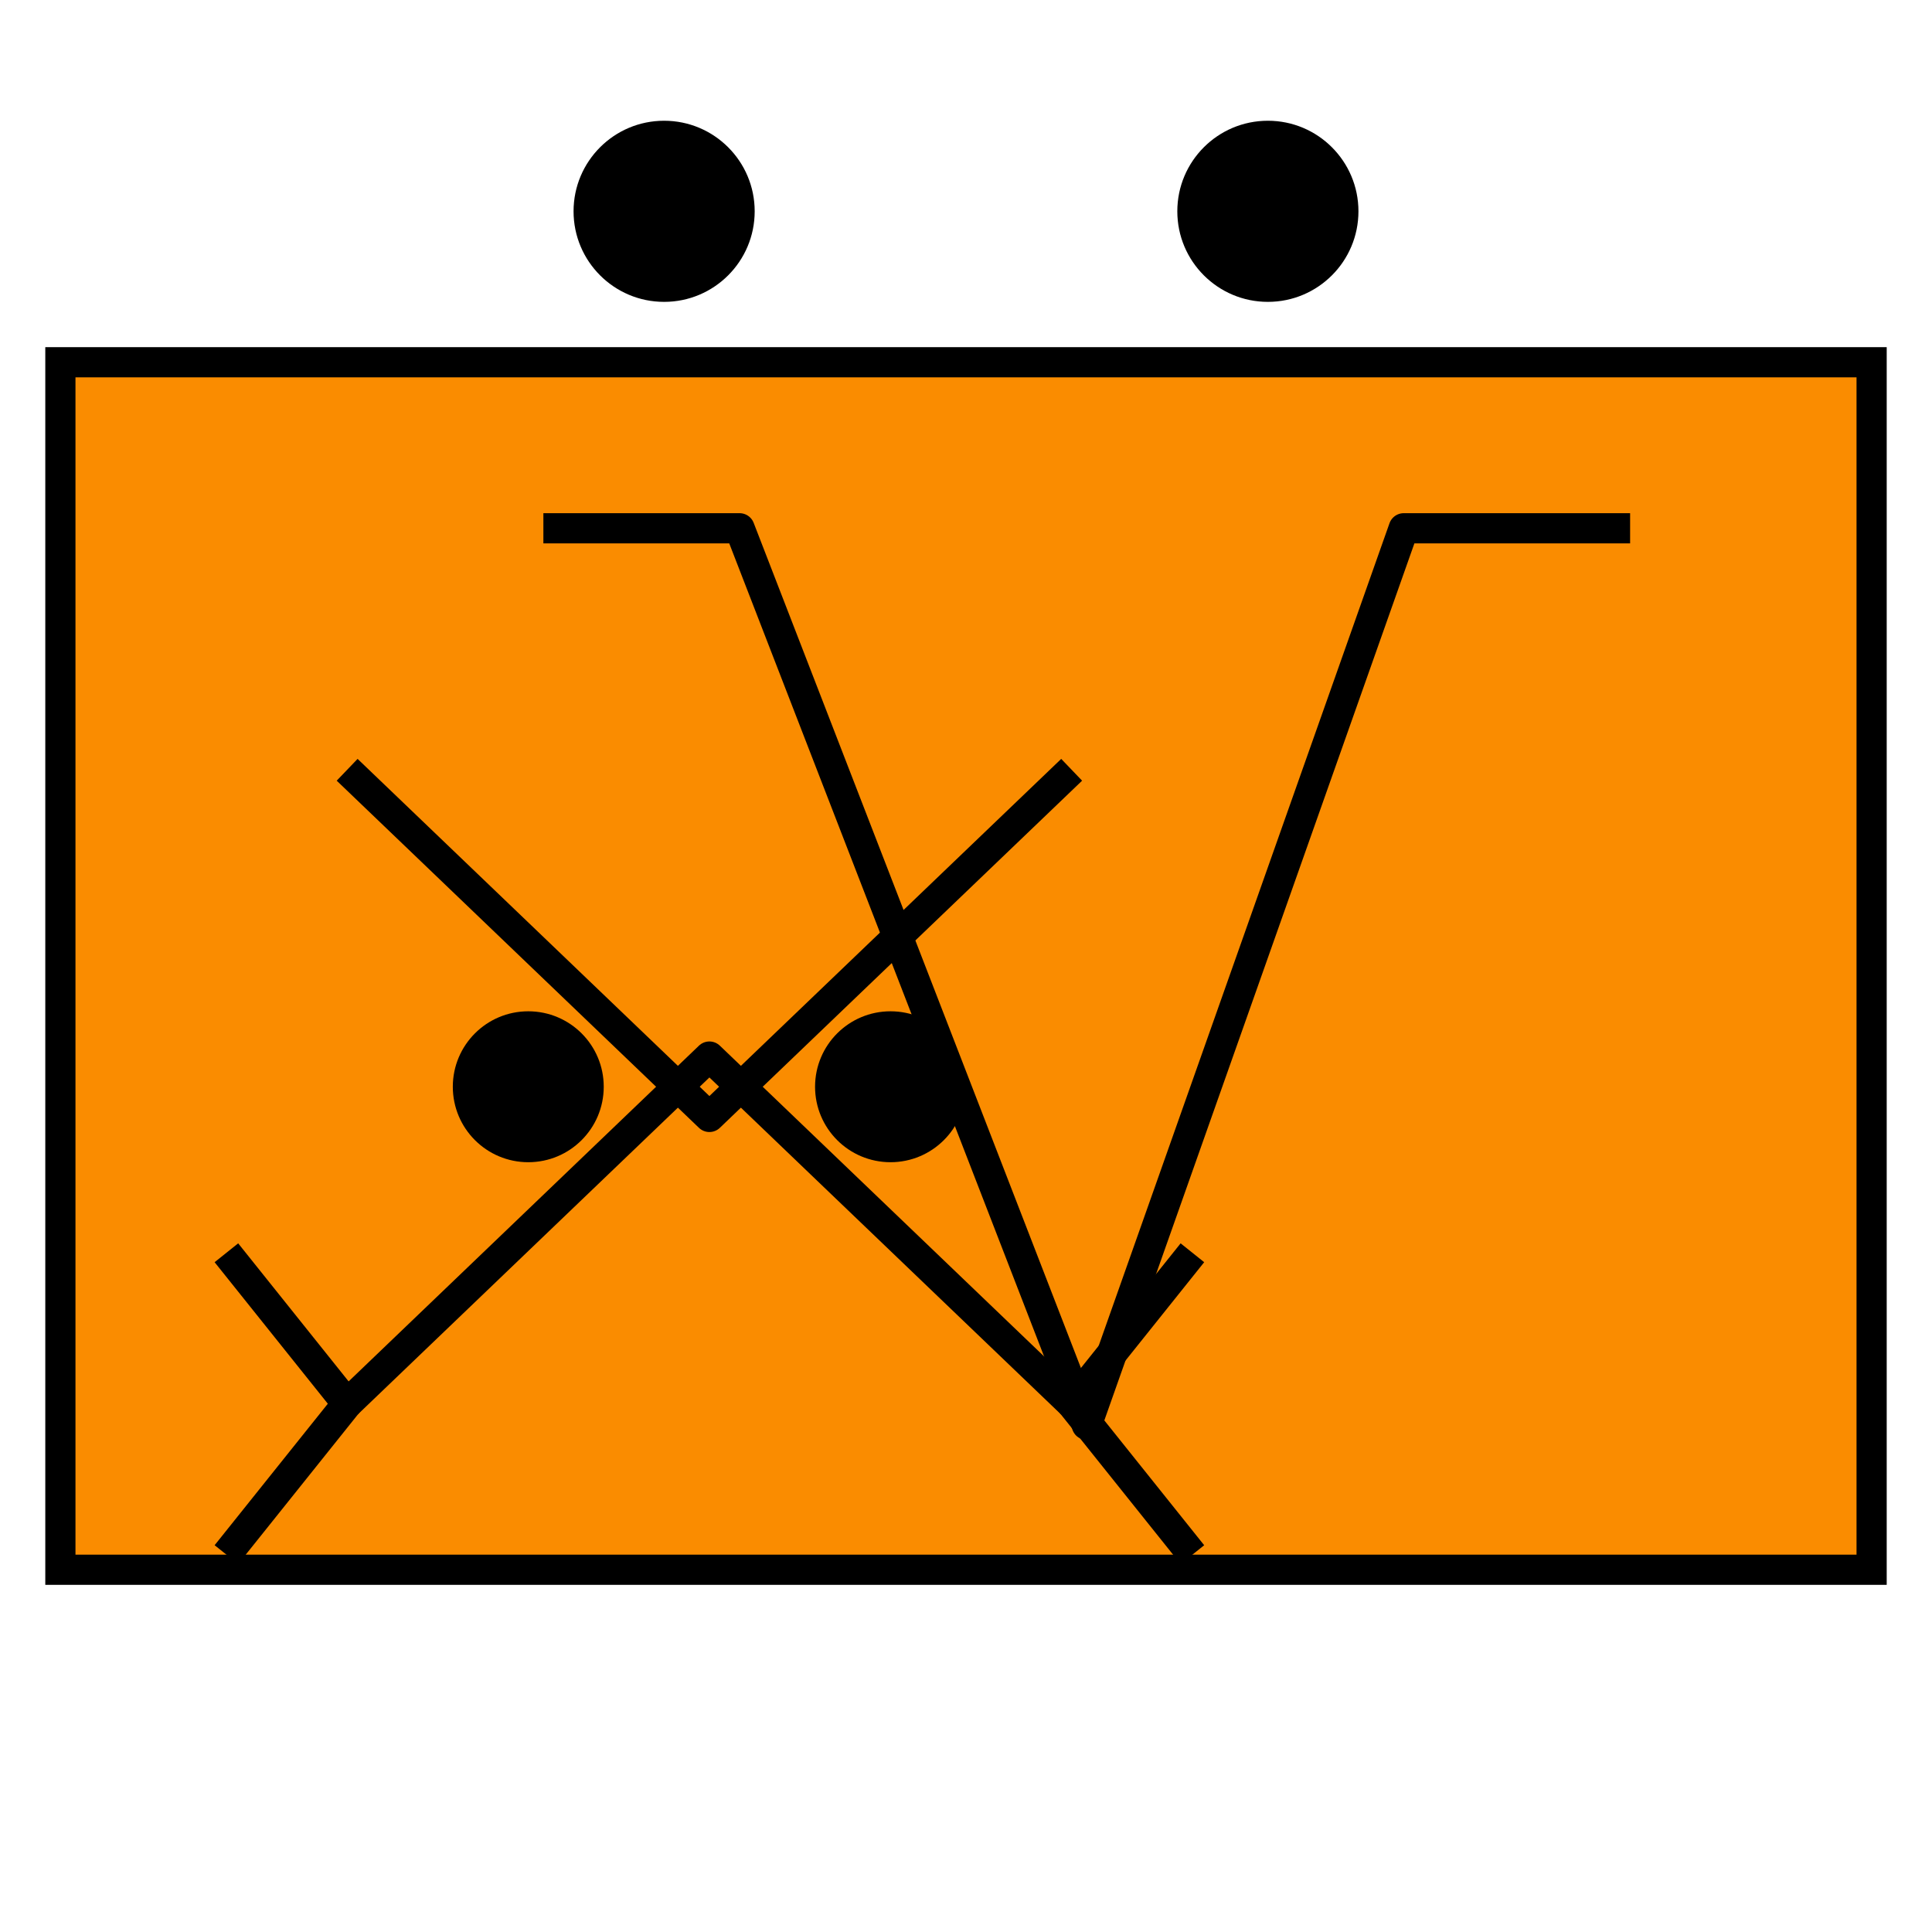
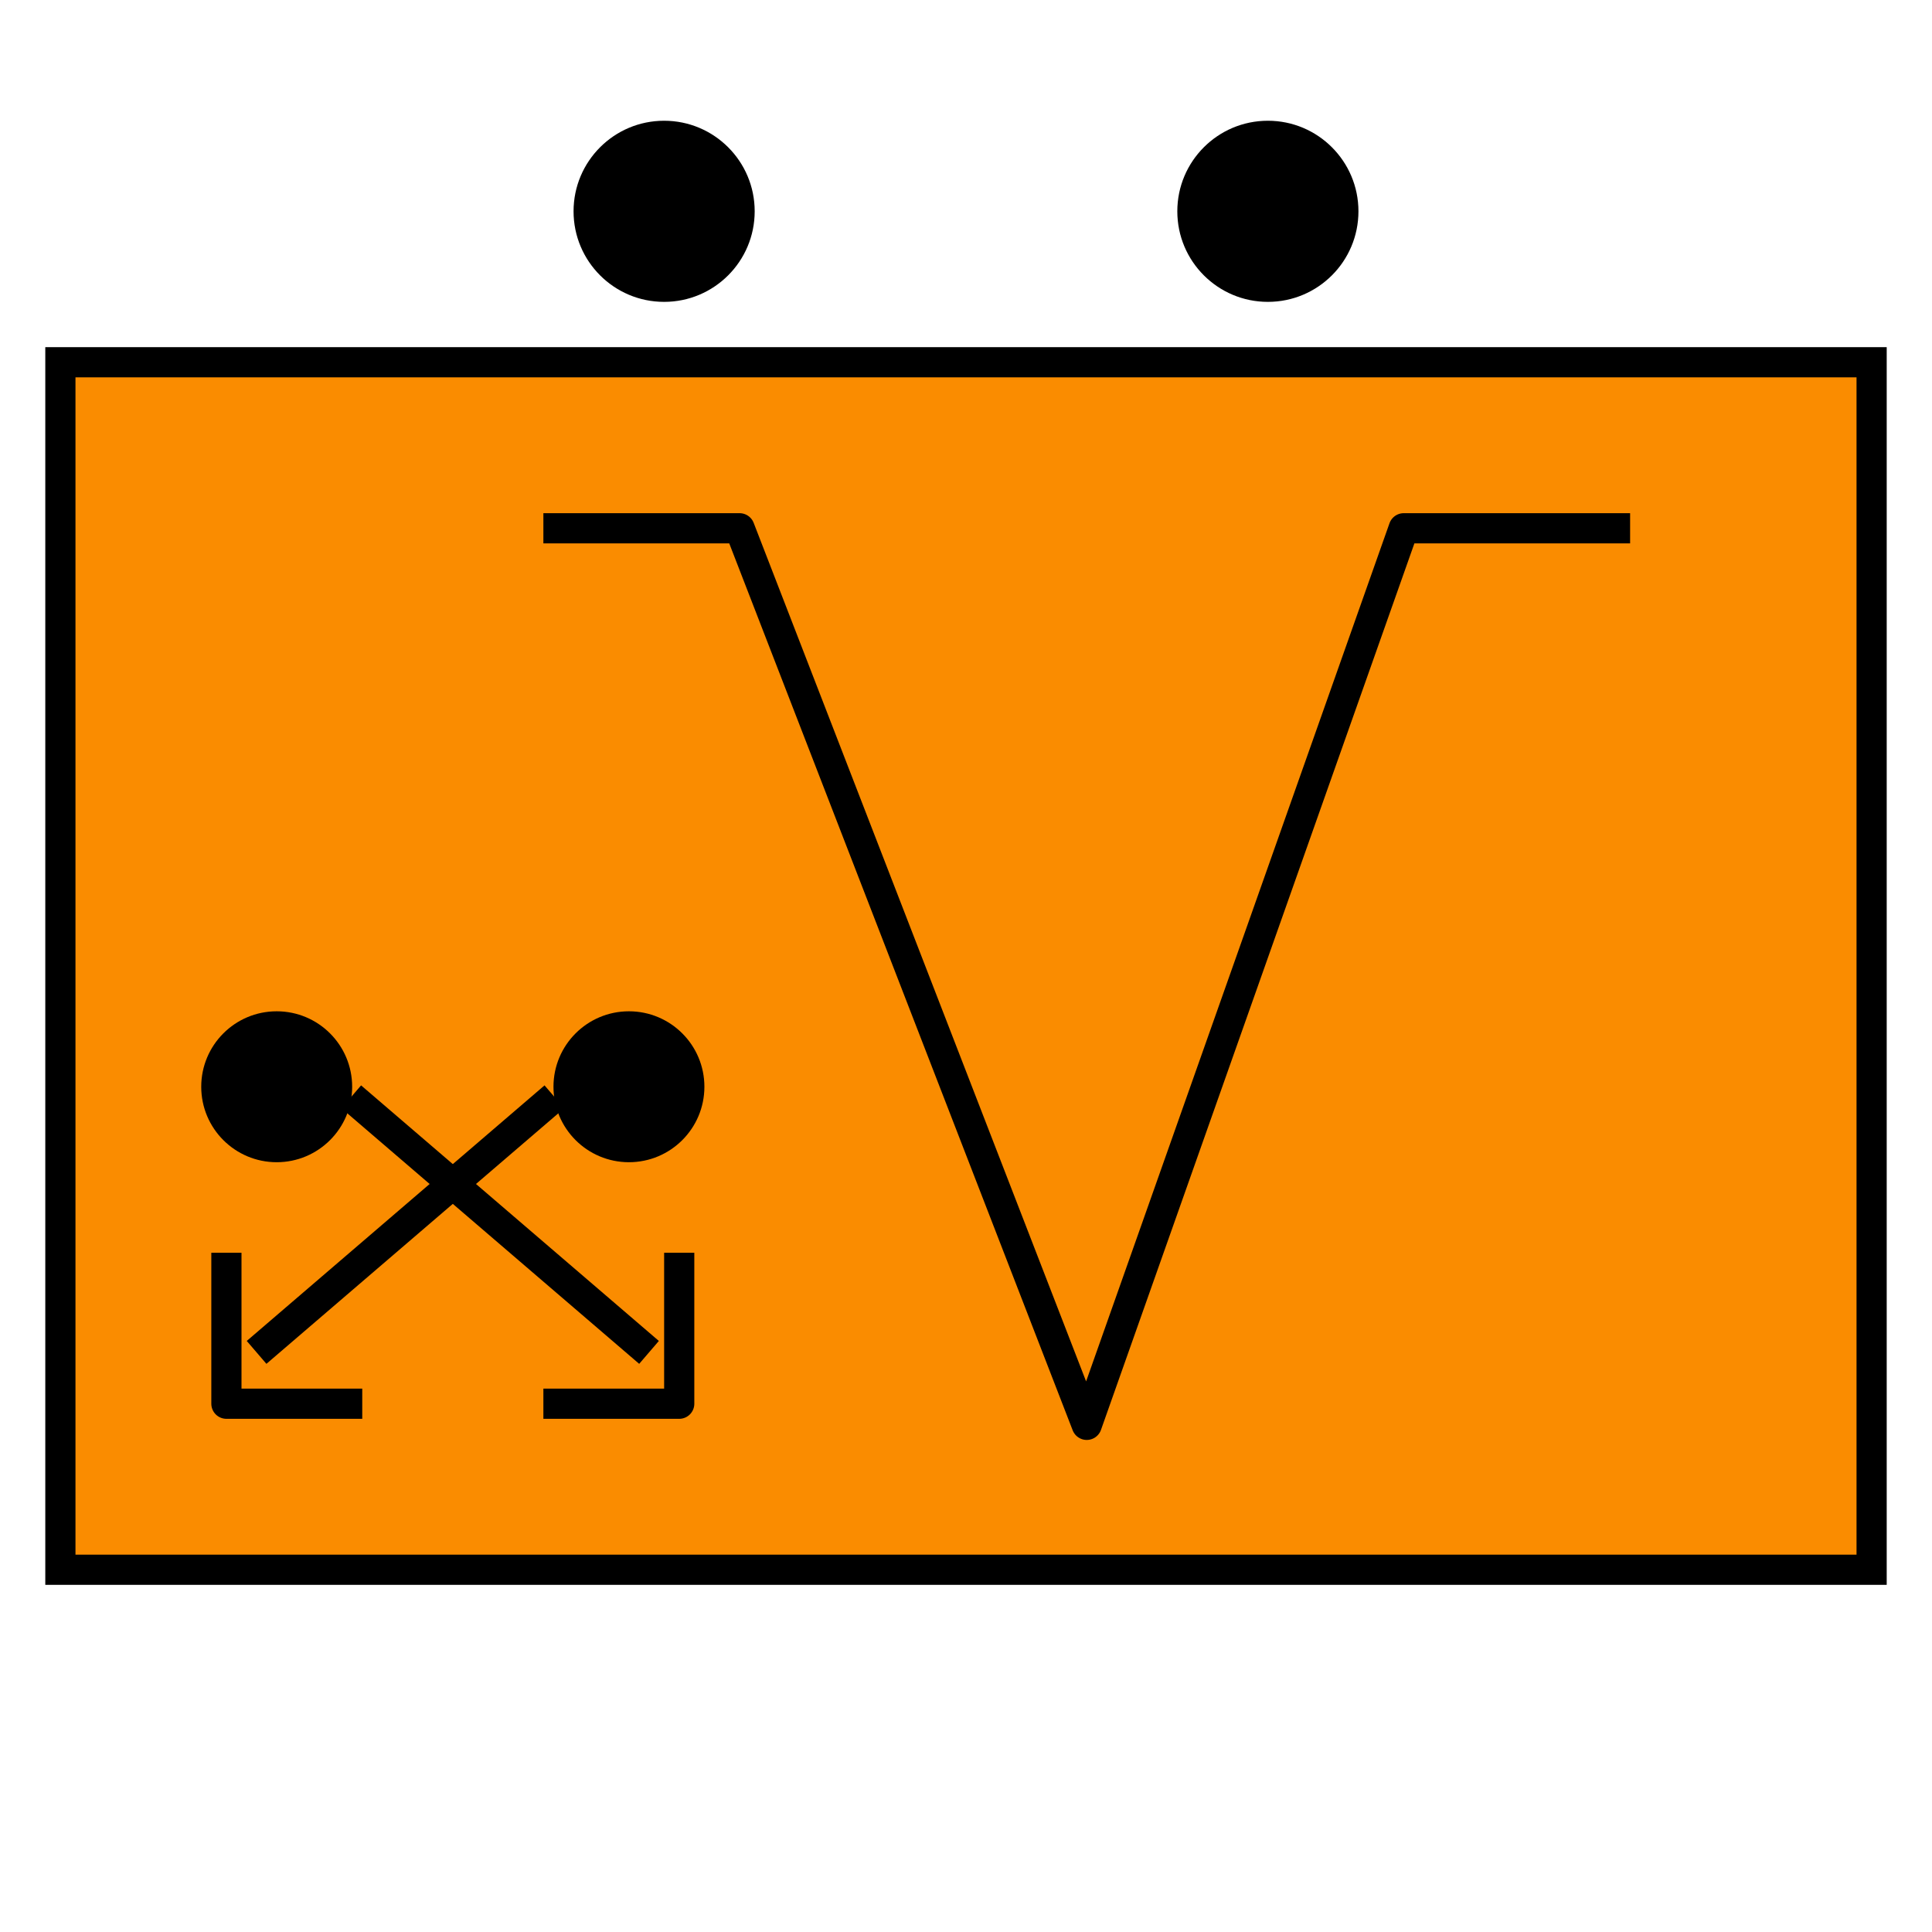
<svg xmlns="http://www.w3.org/2000/svg" viewBox="0 0 90.709 90.709" width="64" height="64" role="img" aria-labelledby="ez-title ez-desc">
  <circle cx="31.181" cy="9.921" r="4.252" fill="#000000" />
  <circle cx="59.528" cy="9.921" r="4.252" fill="#000000" />
  <rect x="2.835" y="17.008" width="85.039" height="56.693" fill="#fa8c00" stroke="#000000" stroke-width="1.417" />
  <polyline points="25.512,24.803 34.724,24.803 51.024,66.898 65.906,24.803 76.535,24.803" fill="none" stroke="#000000" stroke-width="1.417" stroke-linecap="butt" stroke-linejoin="round" />
-   <circle cx="24.803" cy="51.024" r="3.543" fill="#000000" stroke="none" />
-   <circle cx="41.811" cy="51.024" r="3.543" fill="#000000" stroke="none" />
-   <polyline points="16.299,65.906 33.307,49.606 50.315,65.906" fill="none" stroke="#000000" stroke-width="1.417" stroke-linecap="butt" stroke-linejoin="round" />
-   <polyline points="16.299,36.142 33.307,52.441 50.315,36.142" fill="none" stroke="#000000" stroke-width="1.417" stroke-linecap="butt" stroke-linejoin="round" />
-   <polyline points="10.63,58.819 16.299,65.906 10.63,72.992" fill="none" stroke="#000000" stroke-width="1.417" stroke-linecap="butt" stroke-linejoin="round" />
-   <polyline points="55.984,58.819 50.315,65.906 55.984,72.992" fill="none" stroke="#000000" stroke-width="1.417" stroke-linecap="butt" stroke-linejoin="round" />
+   <circle cx="12.991" cy="51.024" r="3.543" fill="#000000" stroke="none" />
+   <circle cx="29.529" cy="51.024" r="3.543" fill="#000000" stroke="none" />
+   <polyline points="16.492,51.497 30.472,63.496" fill="none" stroke="#000000" stroke-width="1.417" stroke-linecap="butt" stroke-linejoin="round" />
+   <polyline points="10.63,58.819 10.63,65.906 17.008,65.906" fill="none" stroke="#000000" stroke-width="1.417" stroke-linecap="butt" stroke-linejoin="round" />
+   <polyline points="26.028,51.497 12.047,63.496" fill="none" stroke="#000000" stroke-width="1.417" stroke-linecap="butt" stroke-linejoin="round" />
+   <polyline points="25.512,65.906 31.89,65.906 31.89,58.819" fill="none" stroke="#000000" stroke-width="1.417" stroke-linecap="butt" stroke-linejoin="round" />
</svg>
